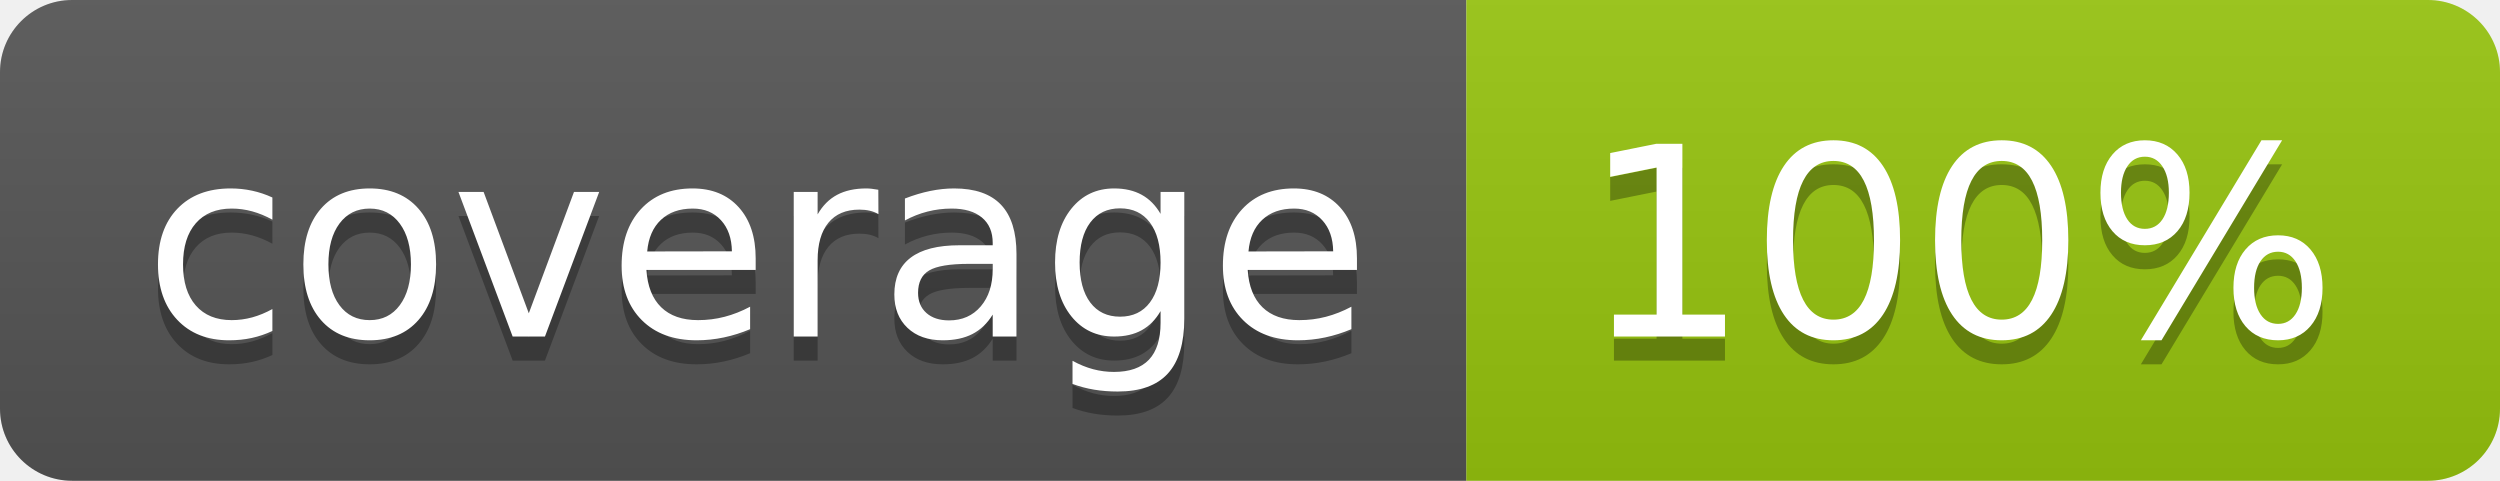
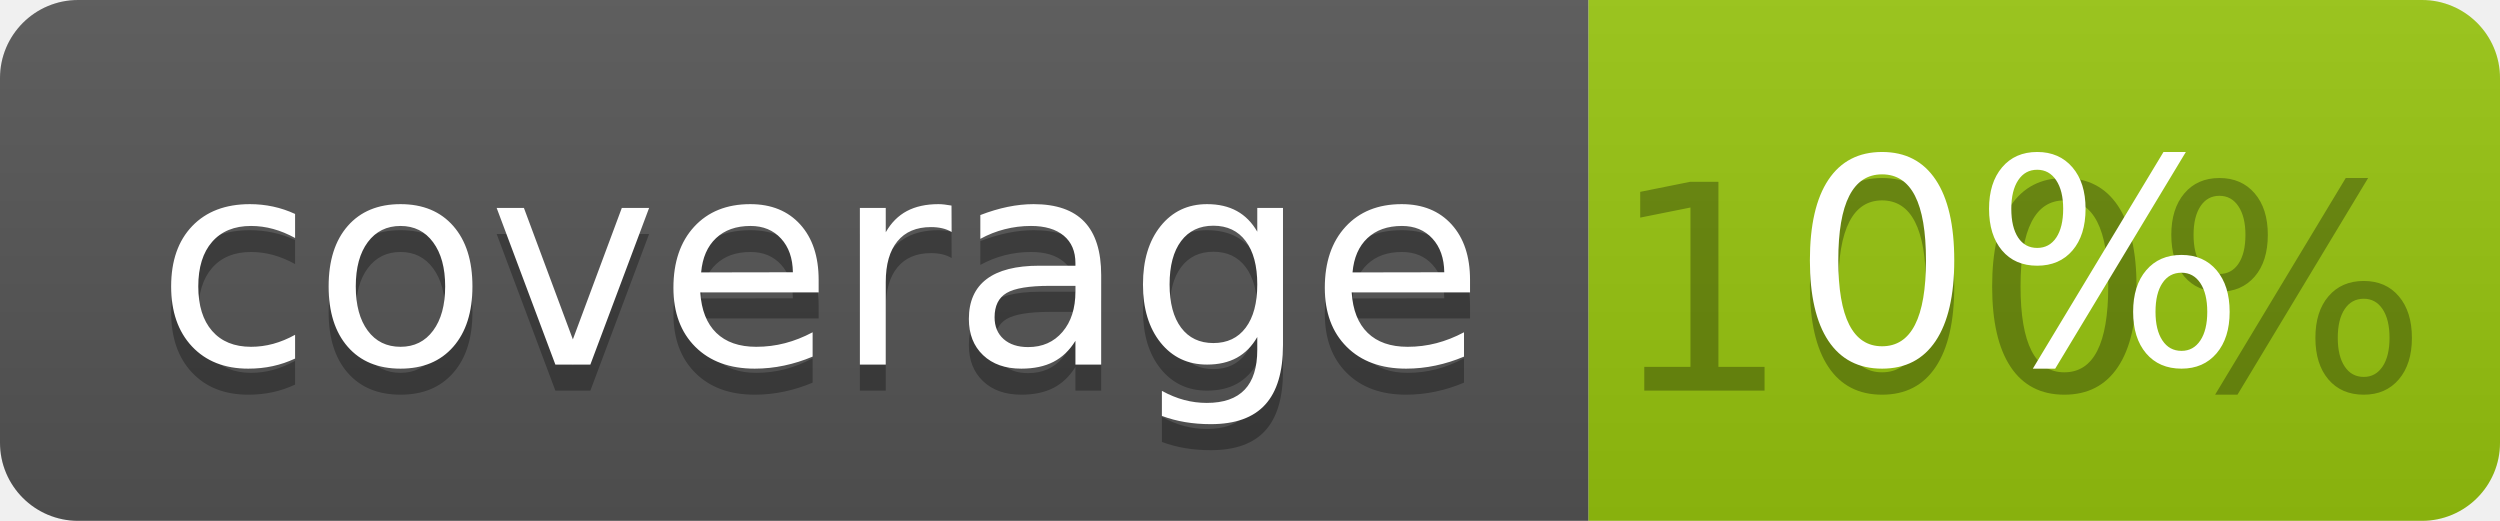
- <svg xmlns="http://www.w3.org/2000/svg" width="104" height="20">
+ <svg xmlns="http://www.w3.org/2000/svg" width="96" height="20">
  <linearGradient id="b" x2="0" y2="100%">
    <stop offset="0" stop-color="#bbb" stop-opacity=".1" />
    <stop offset="1" stop-opacity=".1" />
  </linearGradient>
  <clipPath id="a">
-     <rect width="104" height="20" rx="3" fill="#fff" />
+     <rect width="96" height="20" rx="3" fill="#fff" />
  </clipPath>
  <g clip-path="url(#a)">
    <path fill="#555" d="M0 0h61v20H0z" />
-     <path fill="#97C50F" d="M61 0h43v20H61z" />
-     <path fill="url(#b)" d="M0 0h104v20H0z" />
+     <path fill="#97C50F" d="M61 0h35v20H61z" />
+     <path fill="url(#b)" d="M0 0h96v20H0z" />
  </g>
  <g fill="#fff" text-anchor="middle" font-family="DejaVu Sans,Verdana,Geneva,sans-serif" font-size="110">
    <text x="315" y="150" fill="#010101" fill-opacity=".3" transform="scale(.1)" textLength="510">coverage</text>
    <text x="315" y="140" transform="scale(.1)" textLength="510">coverage</text>
-     <text x="815" y="150" fill="#010101" fill-opacity=".3" transform="scale(.1)" textLength="330">100%</text>
-     <text x="815" y="140" transform="scale(.1)" textLength="330">100%</text>
+     <text x="775" y="150" fill="#010101" fill-opacity=".3" transform="scale(.1)" textLength="250">100%</text>
+     <text x="775" y="140" transform="scale(.1)" textLength="250">0%</text>
  </g>
</svg>
